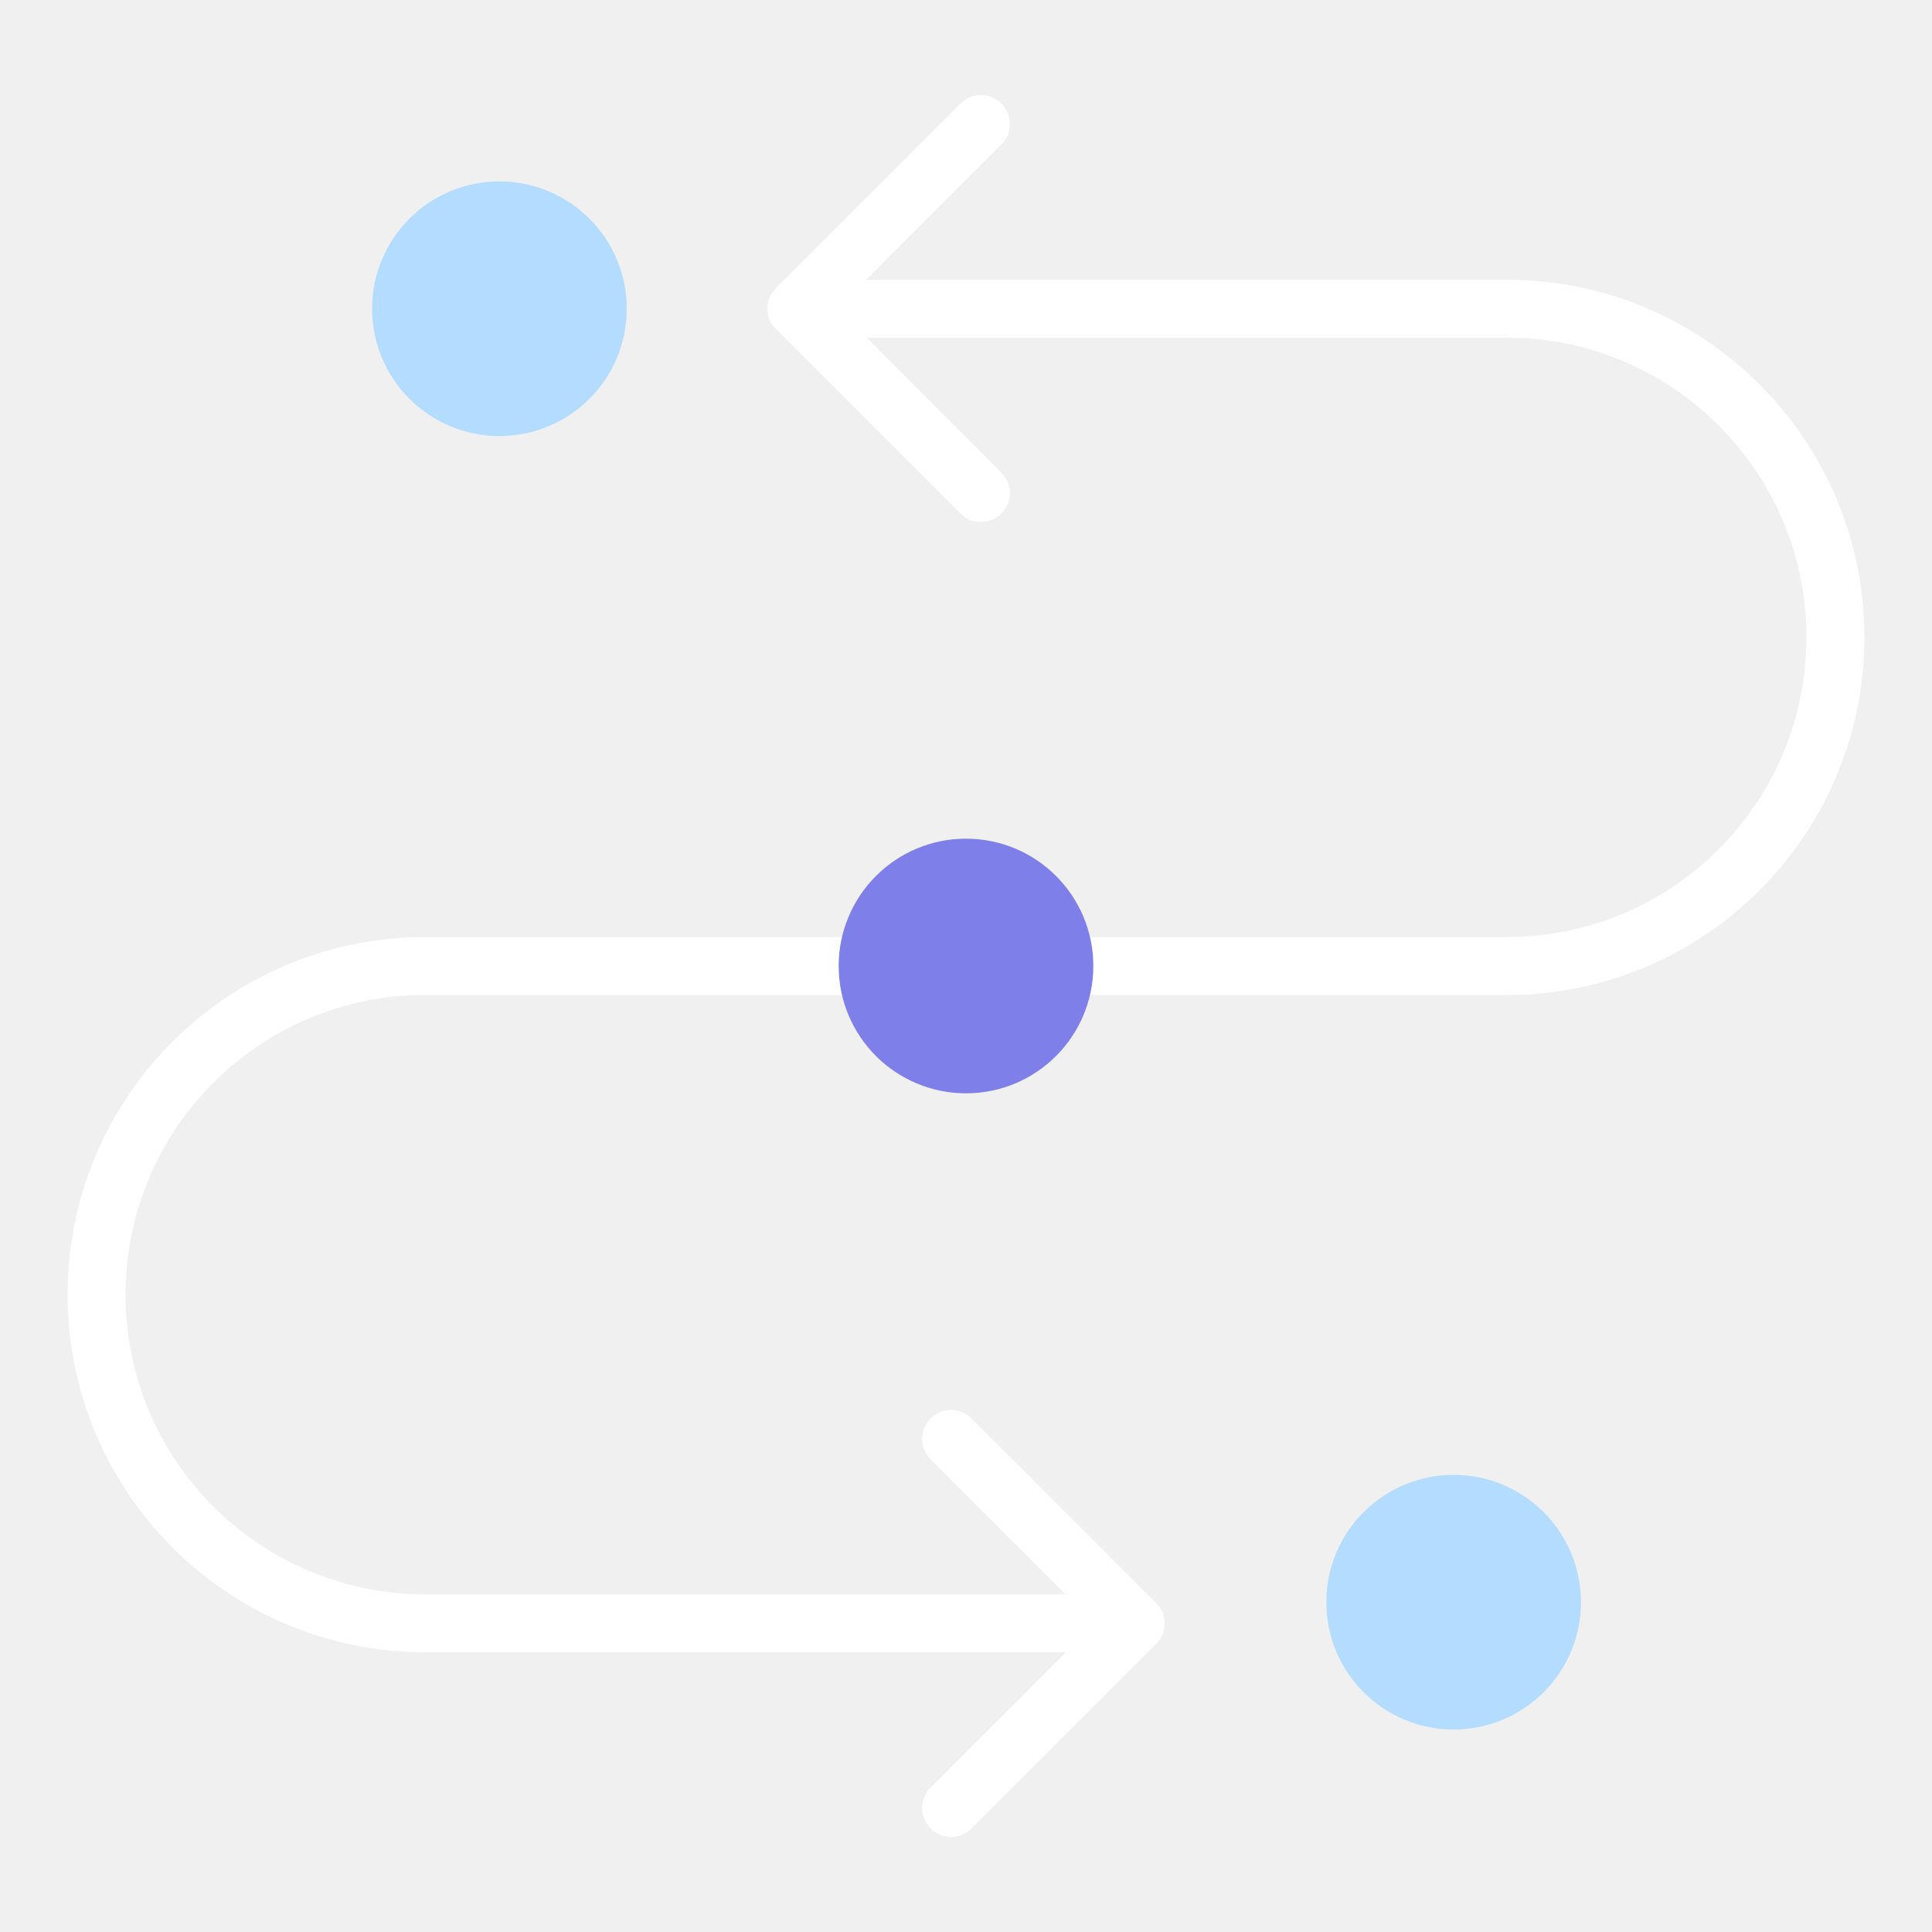
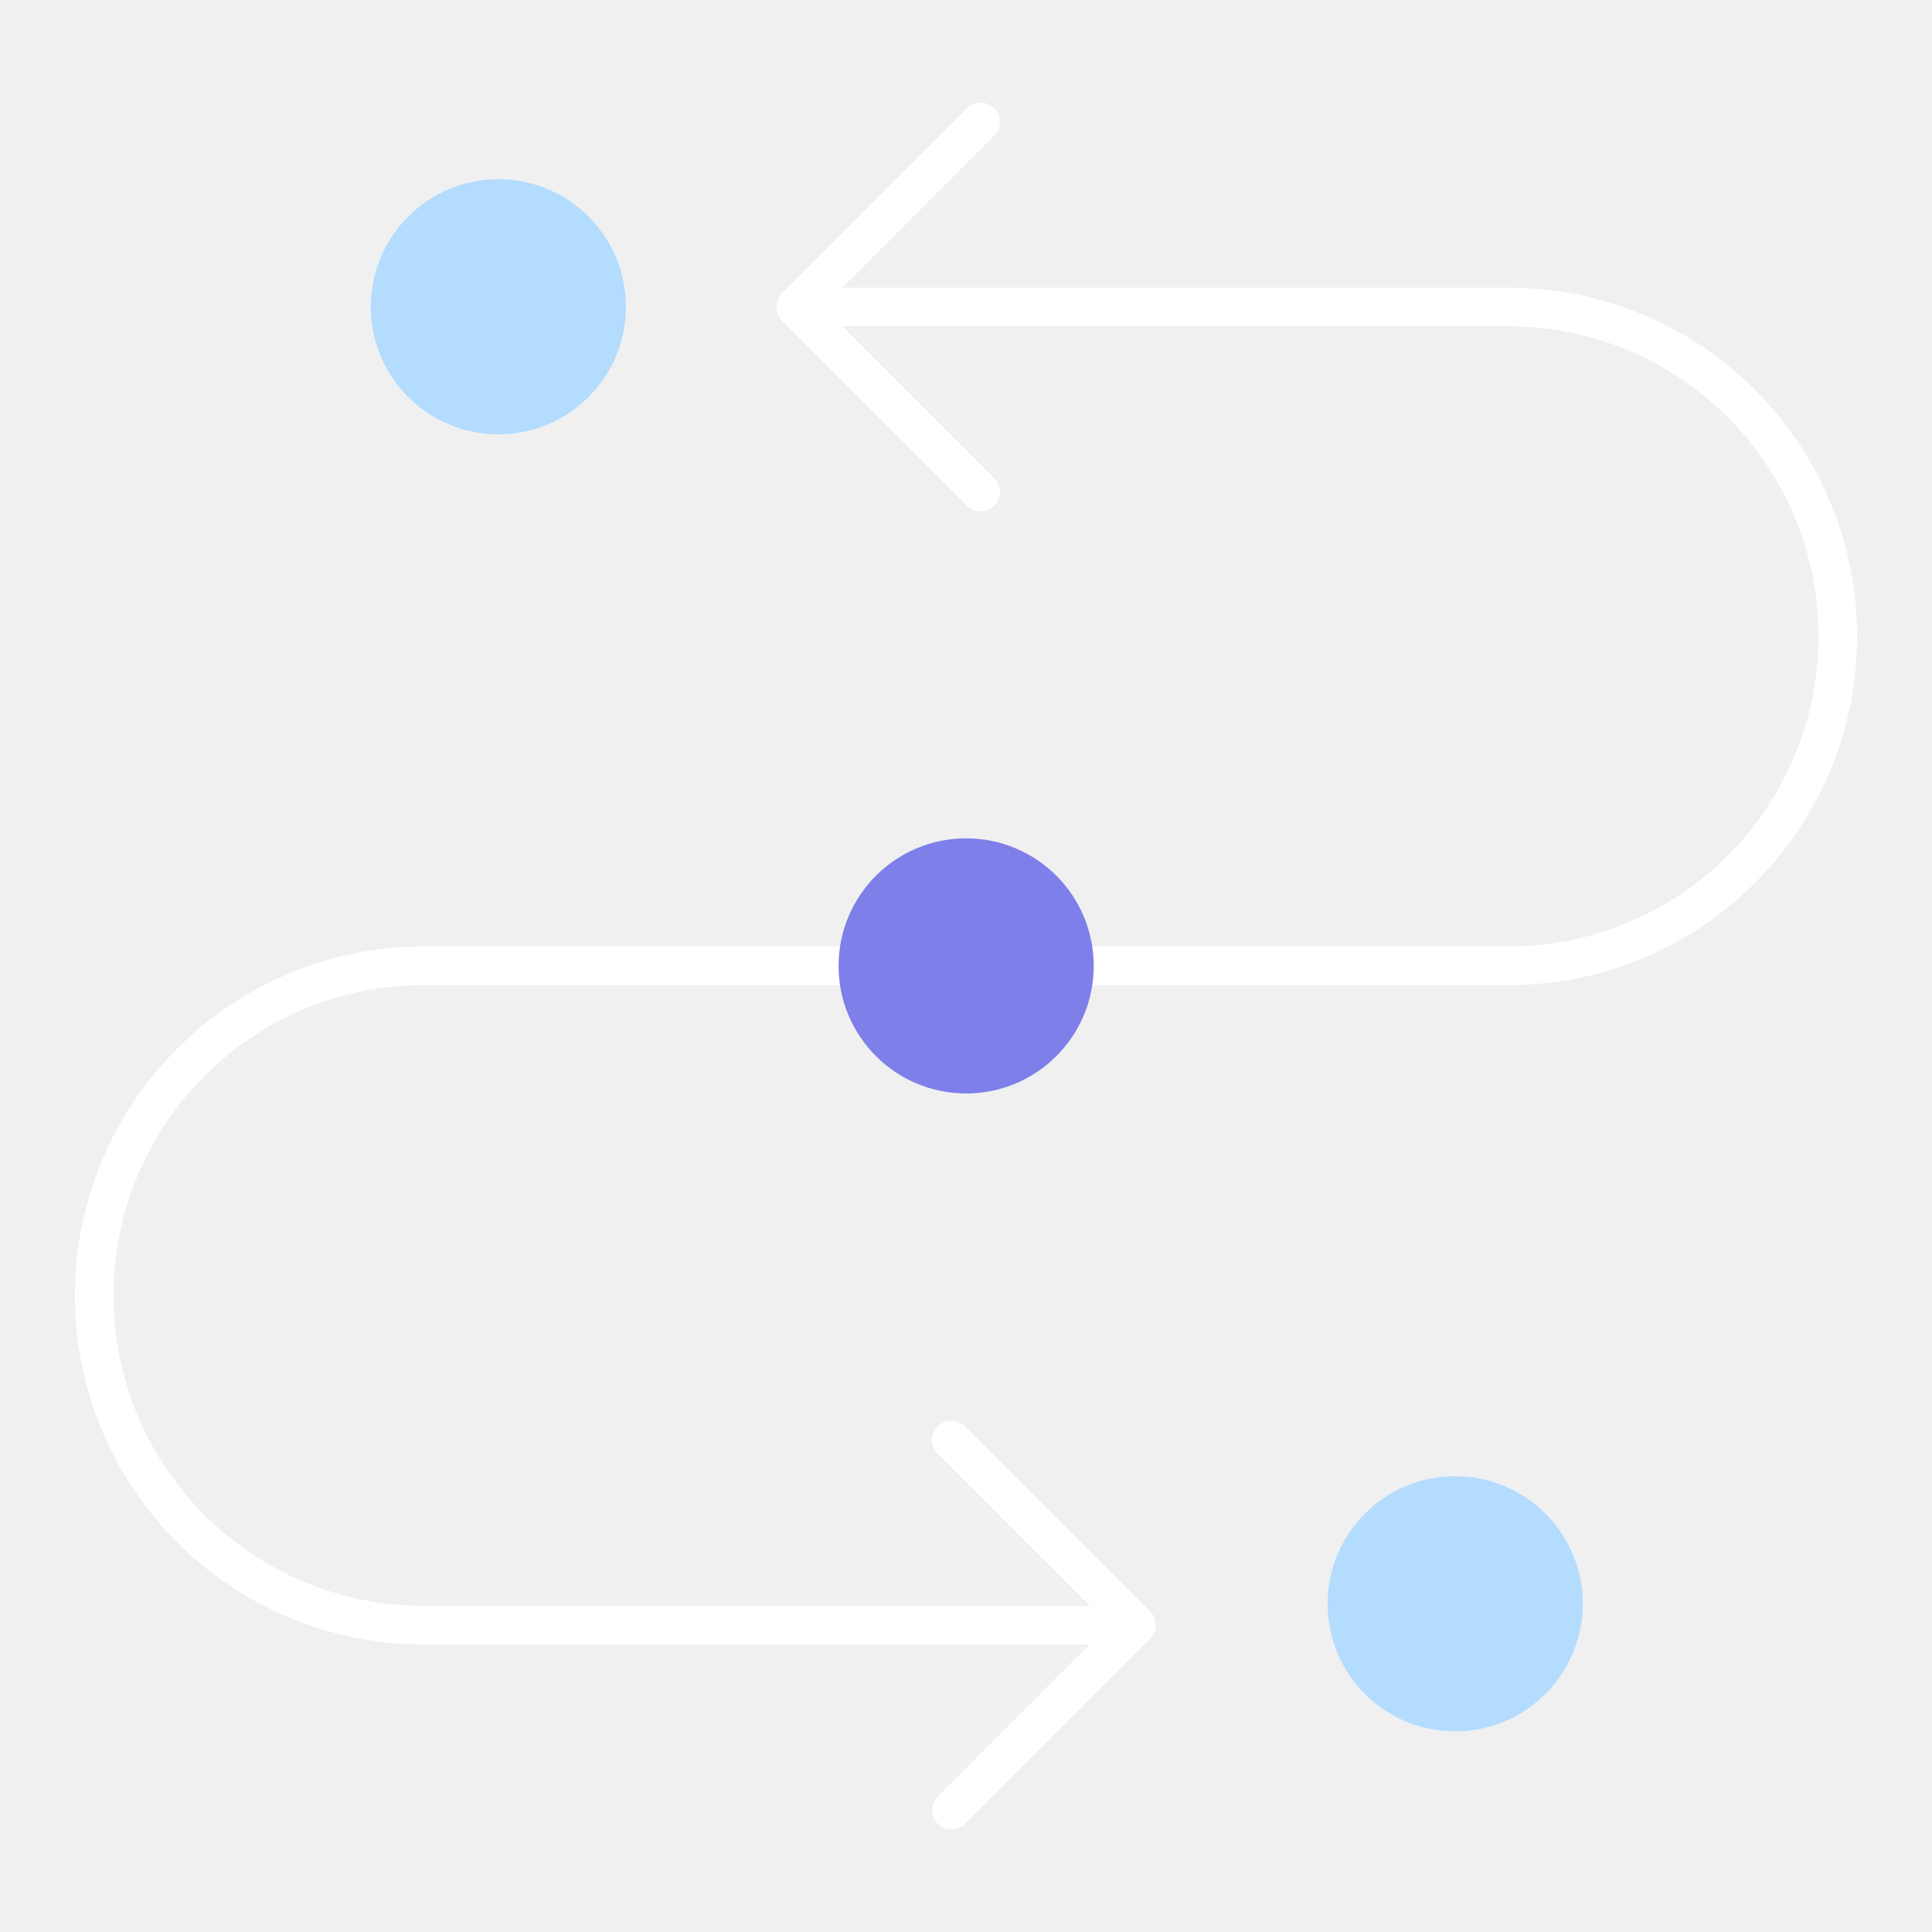
- <svg xmlns="http://www.w3.org/2000/svg" id="Layer_1" data-name="Layer 1" viewBox="0 0 100 100">
-   <path d="M59.84,85.09c.59-.59.59-1.54,0-2.12l-9.55-9.55c-.59-.59-1.54-.59-2.12,0-.59.59-.59,1.54,0,2.12l8.49,8.49-8.49,8.49c-.59.59-.59,1.54,0,2.12.59.59,1.53.59,2.12,0l9.55-9.55ZM58.78,84.02v-1.5H22.01v3h36.77v-1.5ZM22.01,50v1.5h28.67v-3h-28.67v1.5ZM5,67.01h1.5c0-8.57,6.95-15.51,15.51-15.51v-3c-10.22,0-18.51,8.29-18.51,18.51h1.5ZM22.01,84.02v-1.5c-8.57,0-15.51-6.94-15.51-15.51h-3c0,10.22,8.29,18.51,18.51,18.51v-1.5Z" fill="#fff" />
-   <path d="M40.16,14.91c-.59.59-.59,1.54,0,2.12l9.55,9.55c.59.59,1.54.59,2.12,0,.59-.59.59-1.54,0-2.12l-8.48-8.49,8.48-8.49c.59-.59.59-1.54,0-2.12-.59-.59-1.53-.59-2.12,0l-9.55,9.55ZM41.22,15.98v1.5h36.77v-3h-36.77v1.5ZM77.99,50v-1.5h-28.67v3h28.67v-1.5ZM95,32.99h-1.5c0,8.57-6.95,15.51-15.51,15.51v3c10.22,0,18.51-8.29,18.51-18.51h-1.5ZM77.99,15.98v1.5c8.57,0,15.51,6.95,15.51,15.51h3c0-10.22-8.29-18.51-18.51-18.51v1.5Z" fill="#fff" />
-   <circle cx="25.85" cy="15.98" r="6.59" fill="#b3dcff" />
-   <circle cx="50" cy="50" r="6.59" fill="#7f7fea" />
-   <circle cx="75.24" cy="82.93" r="6.59" fill="#b3dcff" />
+ <svg xmlns="http://www.w3.org/2000/svg" data-tags="icons, process1, 1" id="Layer_1" version="1.1" viewBox="0 0 100 100">
+   <defs>
+     <style>.st0{stroke-linecap:round;stroke-linejoin:round}.st0,.st1{fill:none;stroke:#fff;stroke-width:2px}.st2{fill:#7f7fea}.st1{stroke-miterlimit:10}.st3{fill:#b3dcff}</style>
+   </defs>
+   <g>
+     <path class="st1" d="M58.794,84.12H21.945c-2.305,0-4.54-.451-6.643-1.34-2.032-.859-3.857-2.09-5.425-3.658-1.568-1.568-2.798-3.393-3.658-5.425-.889-2.103-1.34-4.338-1.34-6.642,0-2.305.451-4.539,1.34-6.642.859-2.032,2.09-3.857,3.658-5.425,1.568-1.568,3.393-2.798,5.425-3.658,2.103-.889,4.338-1.34,6.643-1.34h28.871v-.001h27.255c2.301,0,4.534-.451,6.637-1.341,2.03-.859,3.854-2.088,5.419-3.653,1.565-1.565,2.795-3.389,3.653-5.419.89-2.103,1.341-4.336,1.341-6.637,0-2.301-.451-4.534-1.341-6.637-.859-2.031-2.088-3.854-3.653-5.419-1.565-1.565-3.389-2.795-5.419-3.653-2.103-.89-4.336-1.341-6.637-1.341h-36.848" />
+     <polyline class="st0" points="49.246 74.535 58.821 84.11 49.245 93.69" />
+     <polyline class="st0" points="50.758 25.465 41.183 15.89 50.759 6.31" />
+   </g>
+   <circle class="st3" cx="25.796" cy="15.88" r="6.603" />
+   <circle class="st2" cx="50.008" cy="49.995" r="6.603" />
+   <circle class="st3" cx="75.319" cy="83.011" r="6.603" />
</svg>
